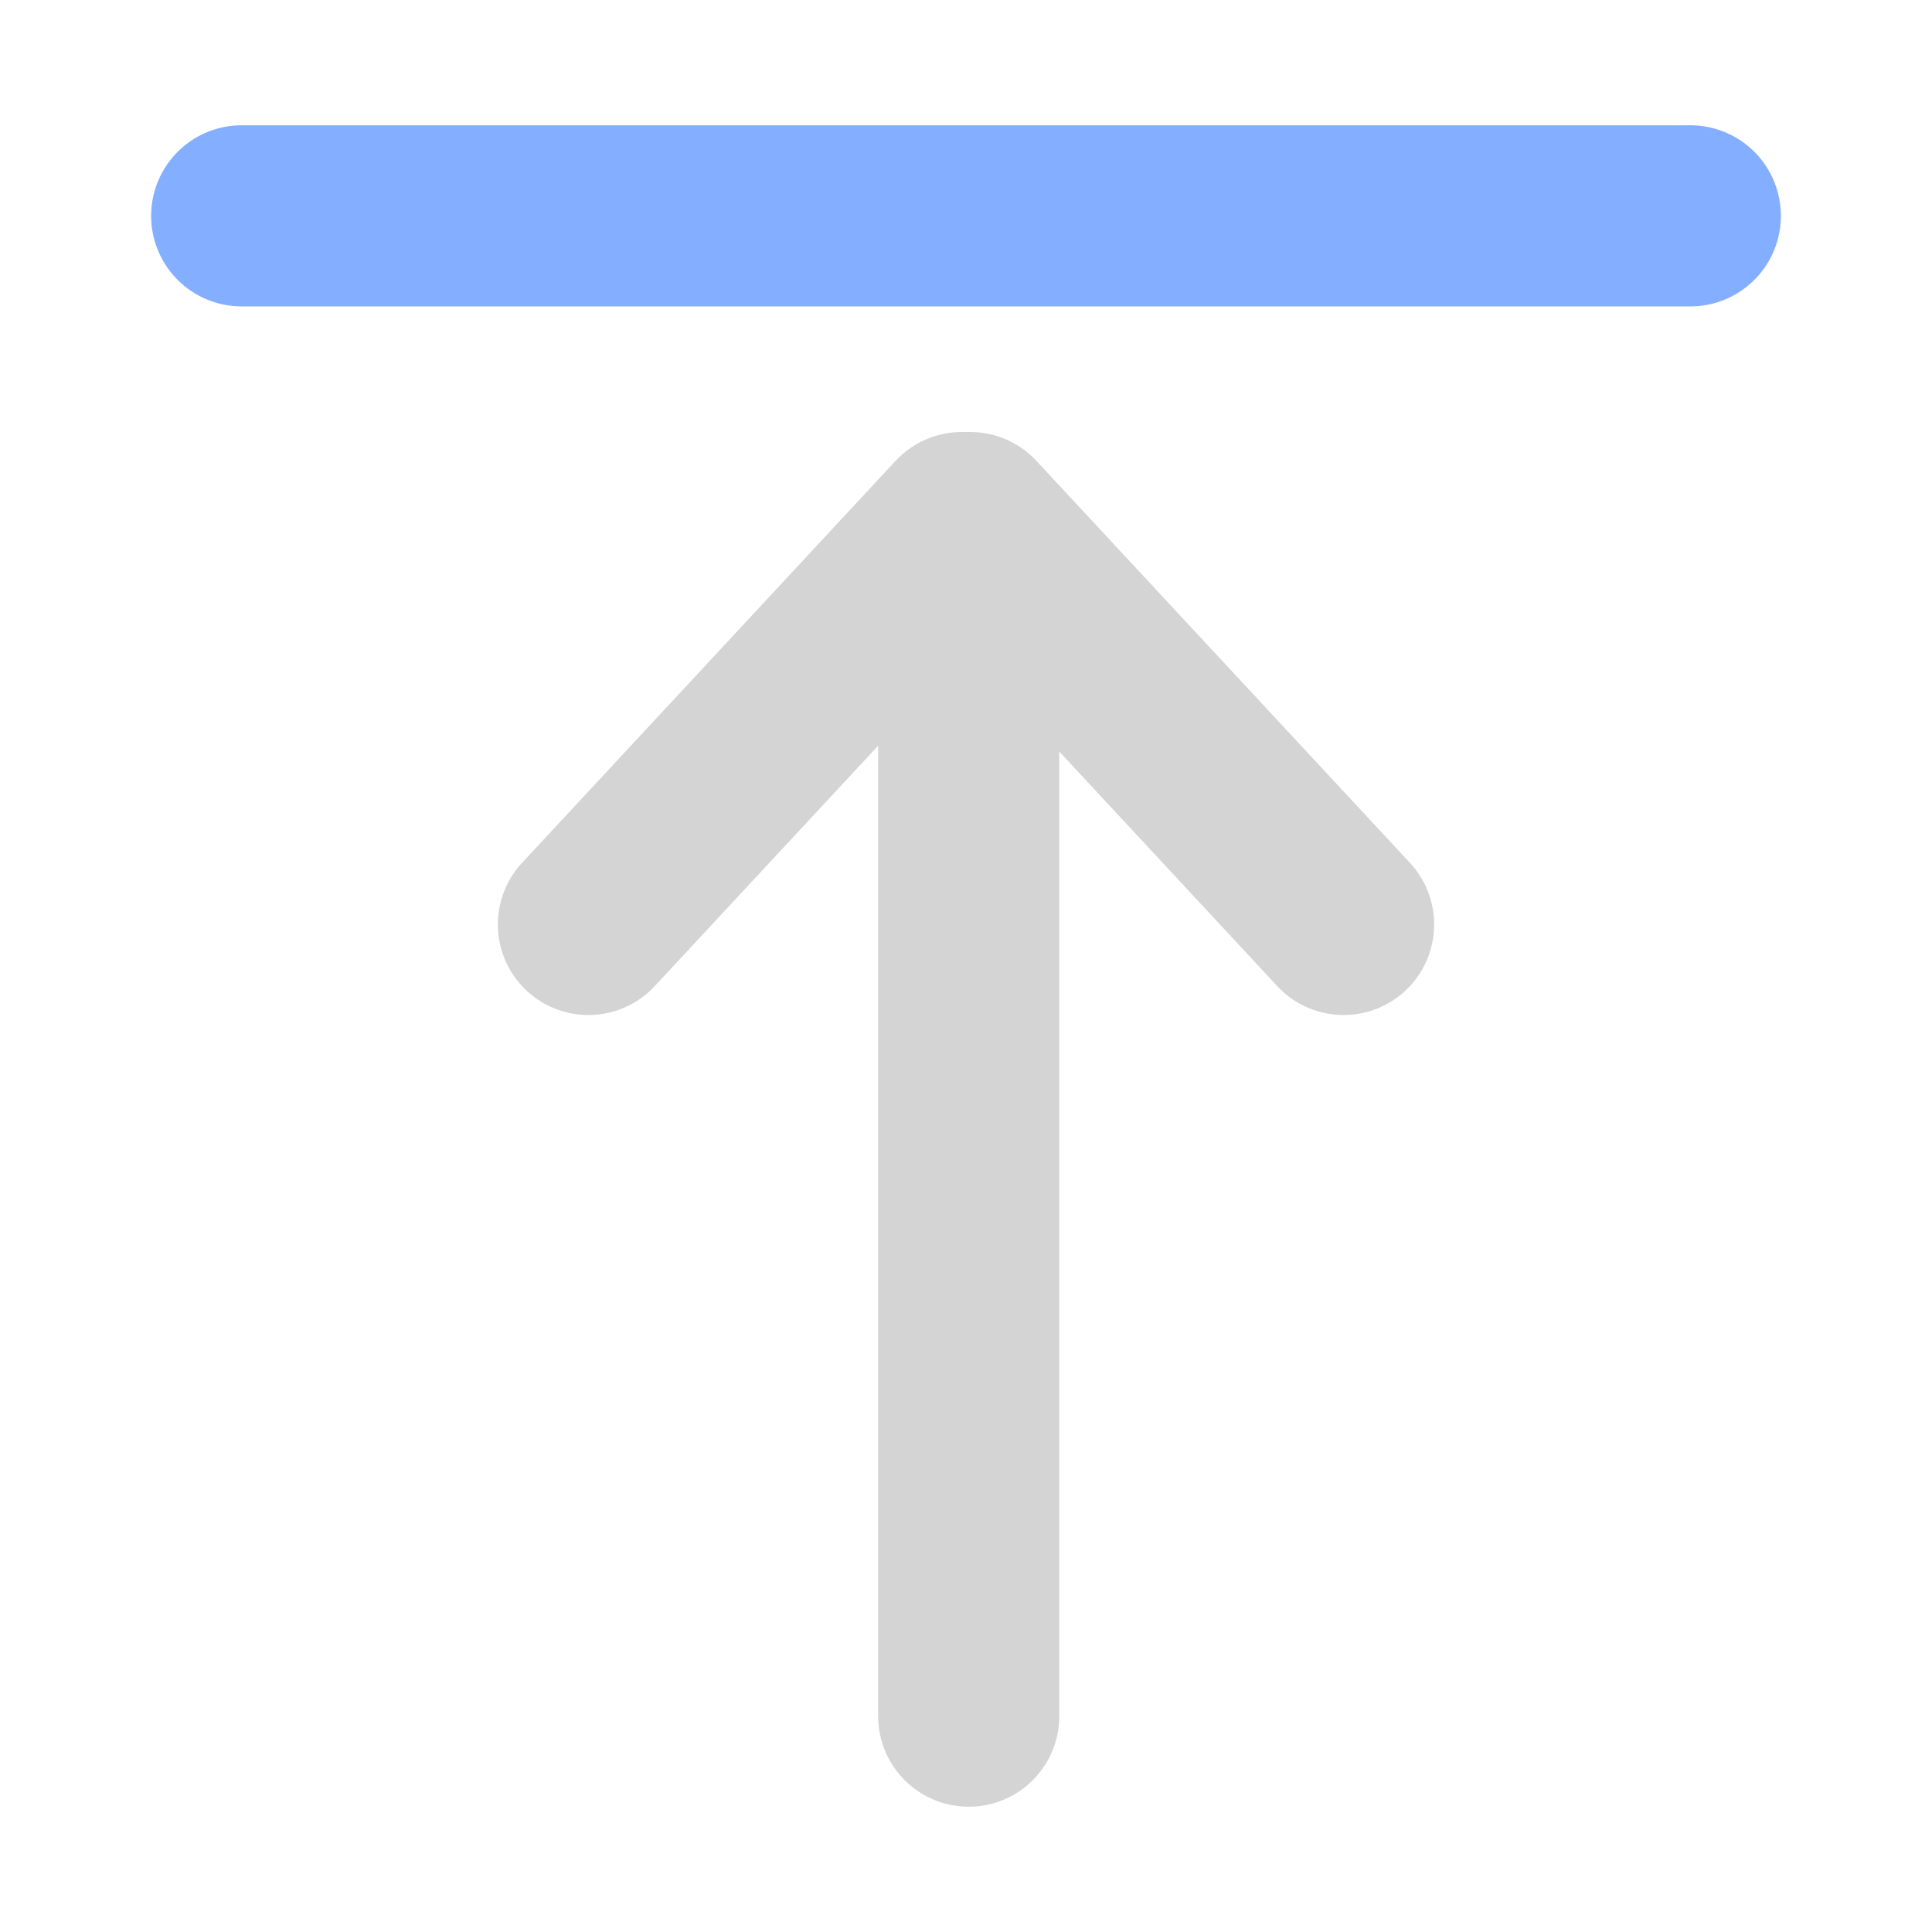
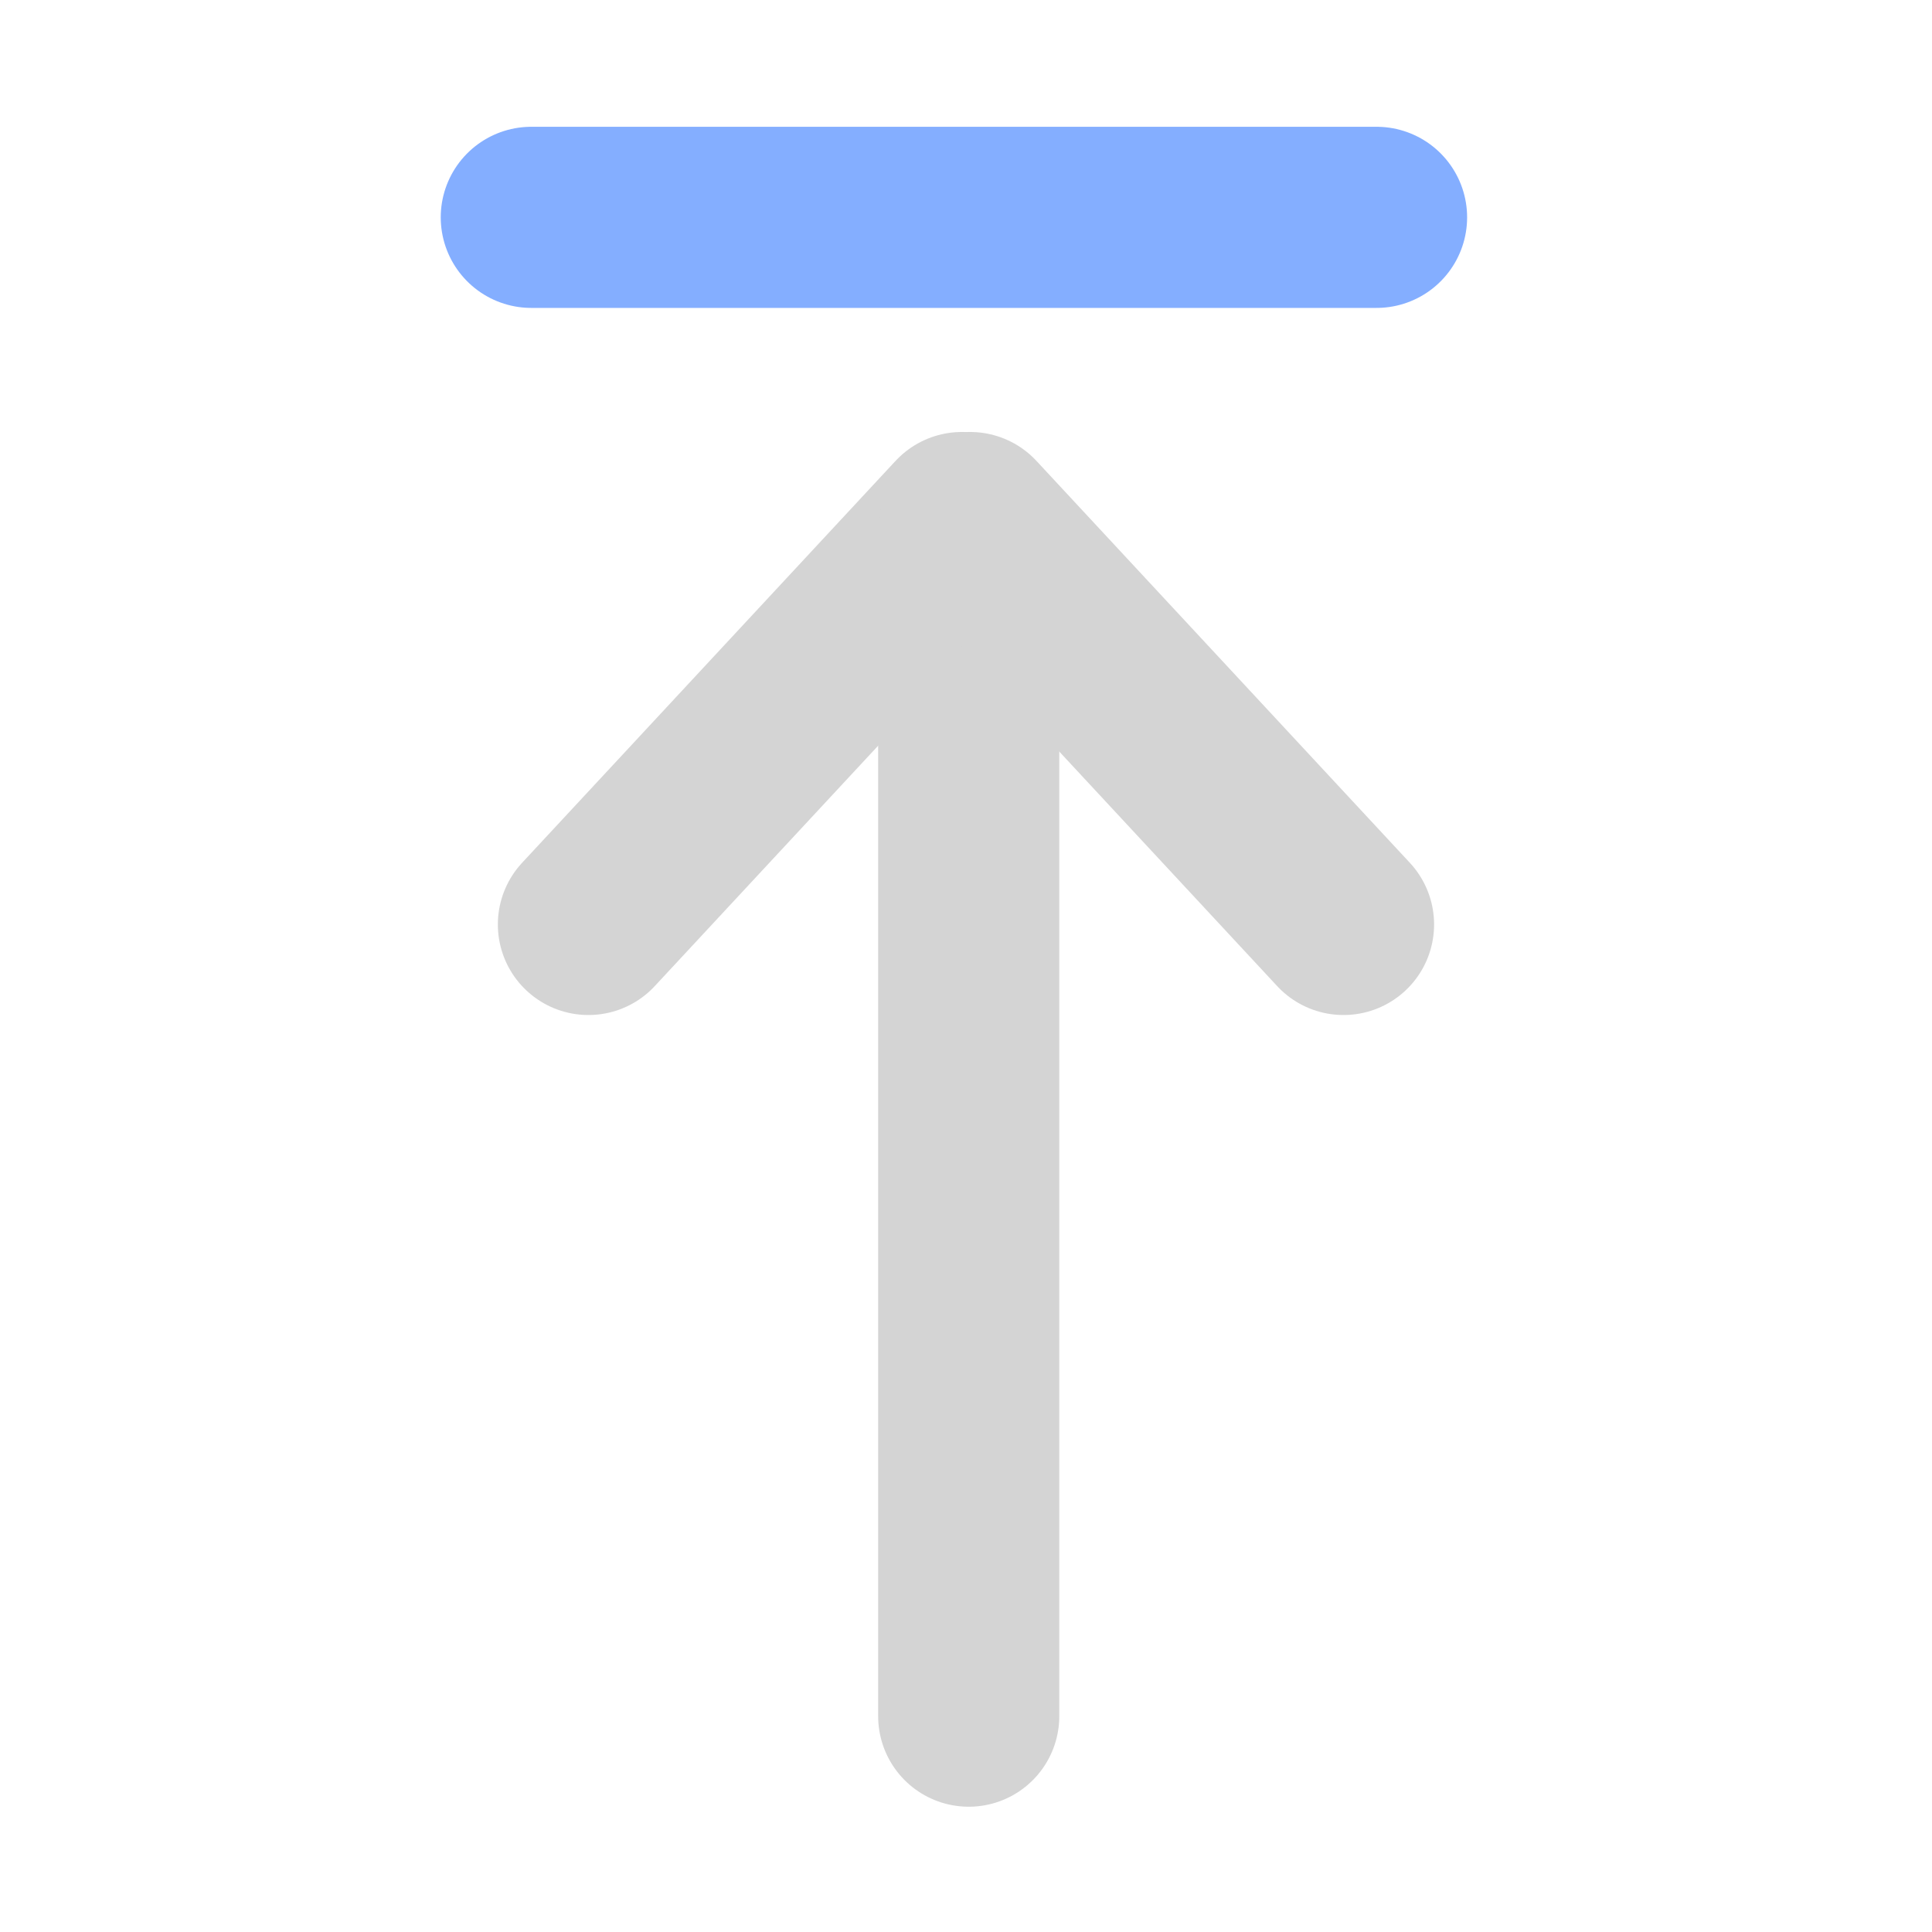
- <svg xmlns="http://www.w3.org/2000/svg" width="32" height="32" viewBox="-2.428 -2 32 32" fill="none">
+ <svg xmlns="http://www.w3.org/2000/svg" width="32" height="32" viewBox="-2.428 -2.000 32 32" fill="none">
  <g id="Content_STROKE">
-     <path id="Vector" d="M1.575 1.575H25.569" stroke="#84AEFF" stroke-width="3.000" stroke-miterlimit="10" stroke-linecap="round" />
+     <path id="Vector" d="M6.372 1.6H20.372" stroke="#84AEFF" stroke-width="3" stroke-miterlimit="10" stroke-linecap="round" />
    <g id="Group">
-       <path id="Vector_2" d="M13.617 26.425V6.768" stroke="#D4D4D4" stroke-width="3.000" stroke-miterlimit="10" stroke-linecap="round" />
-       <path id="Vector_3" d="M7.318 13.312L13.504 6.655" stroke="#D4D4D4" stroke-width="3.000" stroke-miterlimit="10" stroke-linecap="round" />
-       <path id="Vector_4" d="M19.826 13.312L13.64 6.655" stroke="#D4D4D4" stroke-width="3.000" stroke-miterlimit="10" stroke-linecap="round" />
+       <path id="Vector_2" d="M13.617 26.425V6.768" stroke="#D4D4D4" stroke-width="3" stroke-miterlimit="10" stroke-linecap="round" />
+       <path id="Vector_3" d="M7.318 13.312L13.504 6.655" stroke="#D4D4D4" stroke-width="3" stroke-miterlimit="10" stroke-linecap="round" />
+       <path id="Vector_4" d="M19.825 13.312L13.64 6.655" stroke="#D4D4D4" stroke-width="3" stroke-miterlimit="10" stroke-linecap="round" />
    </g>
  </g>
</svg>
